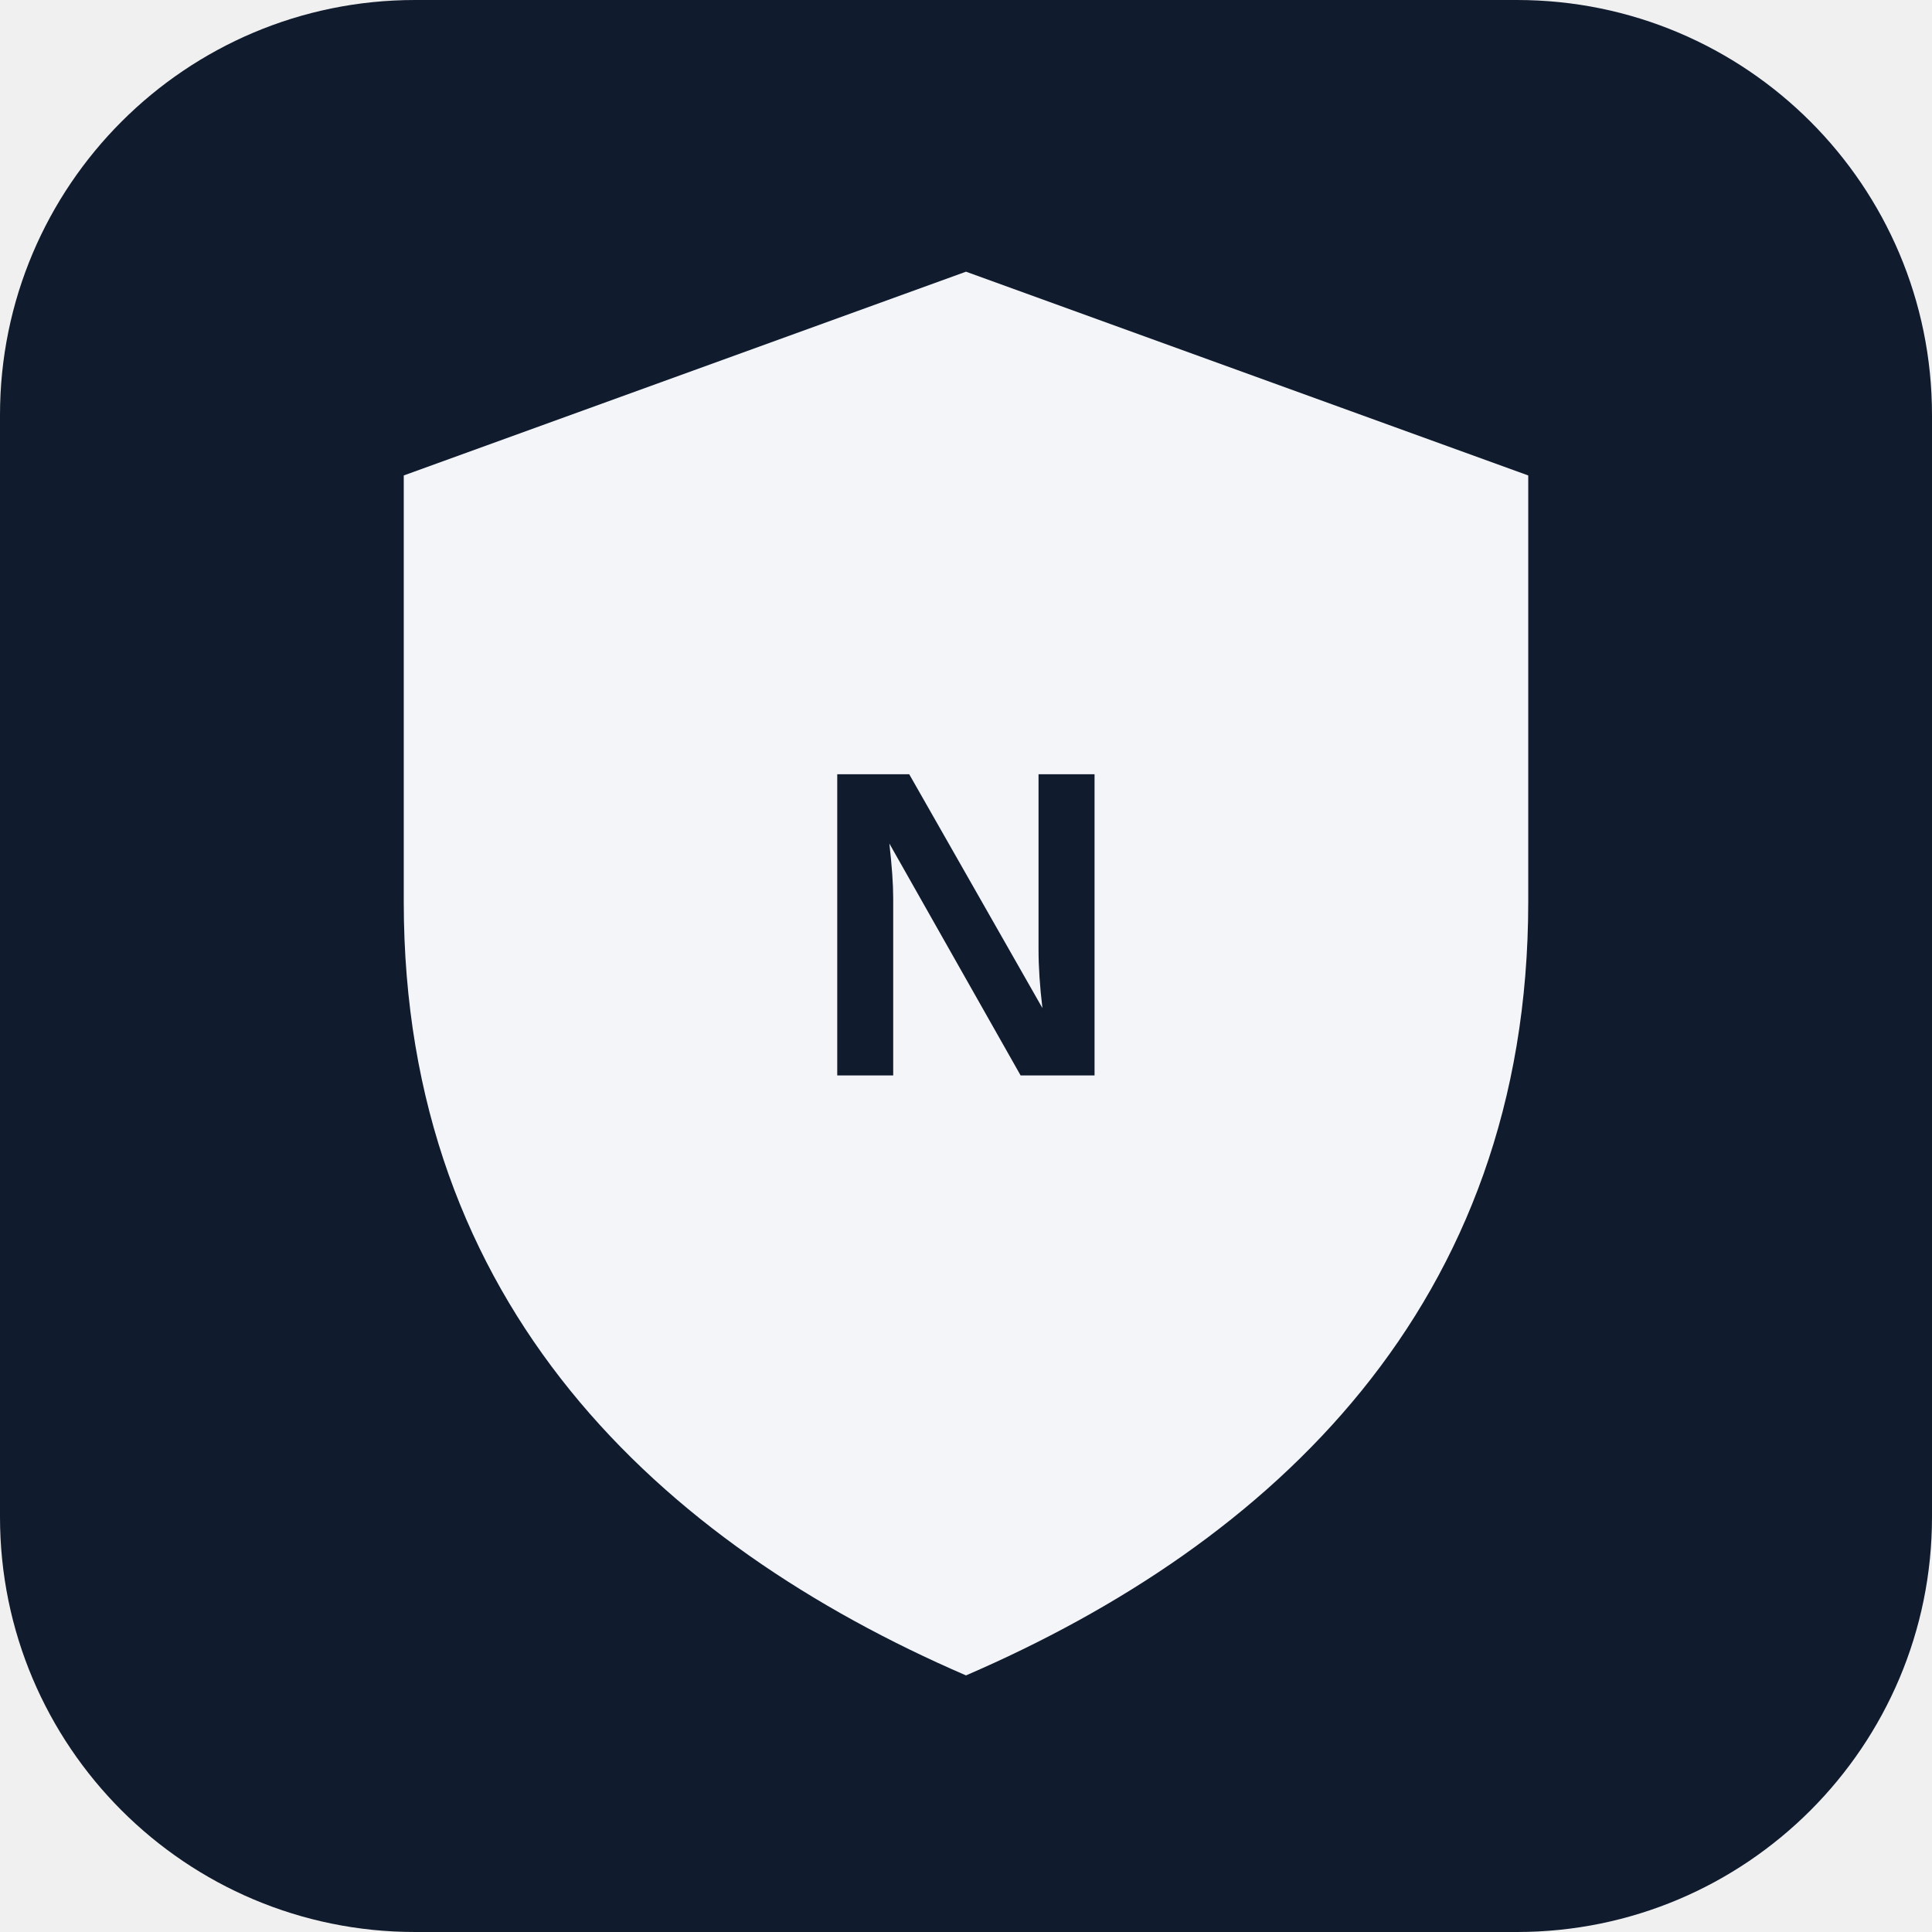
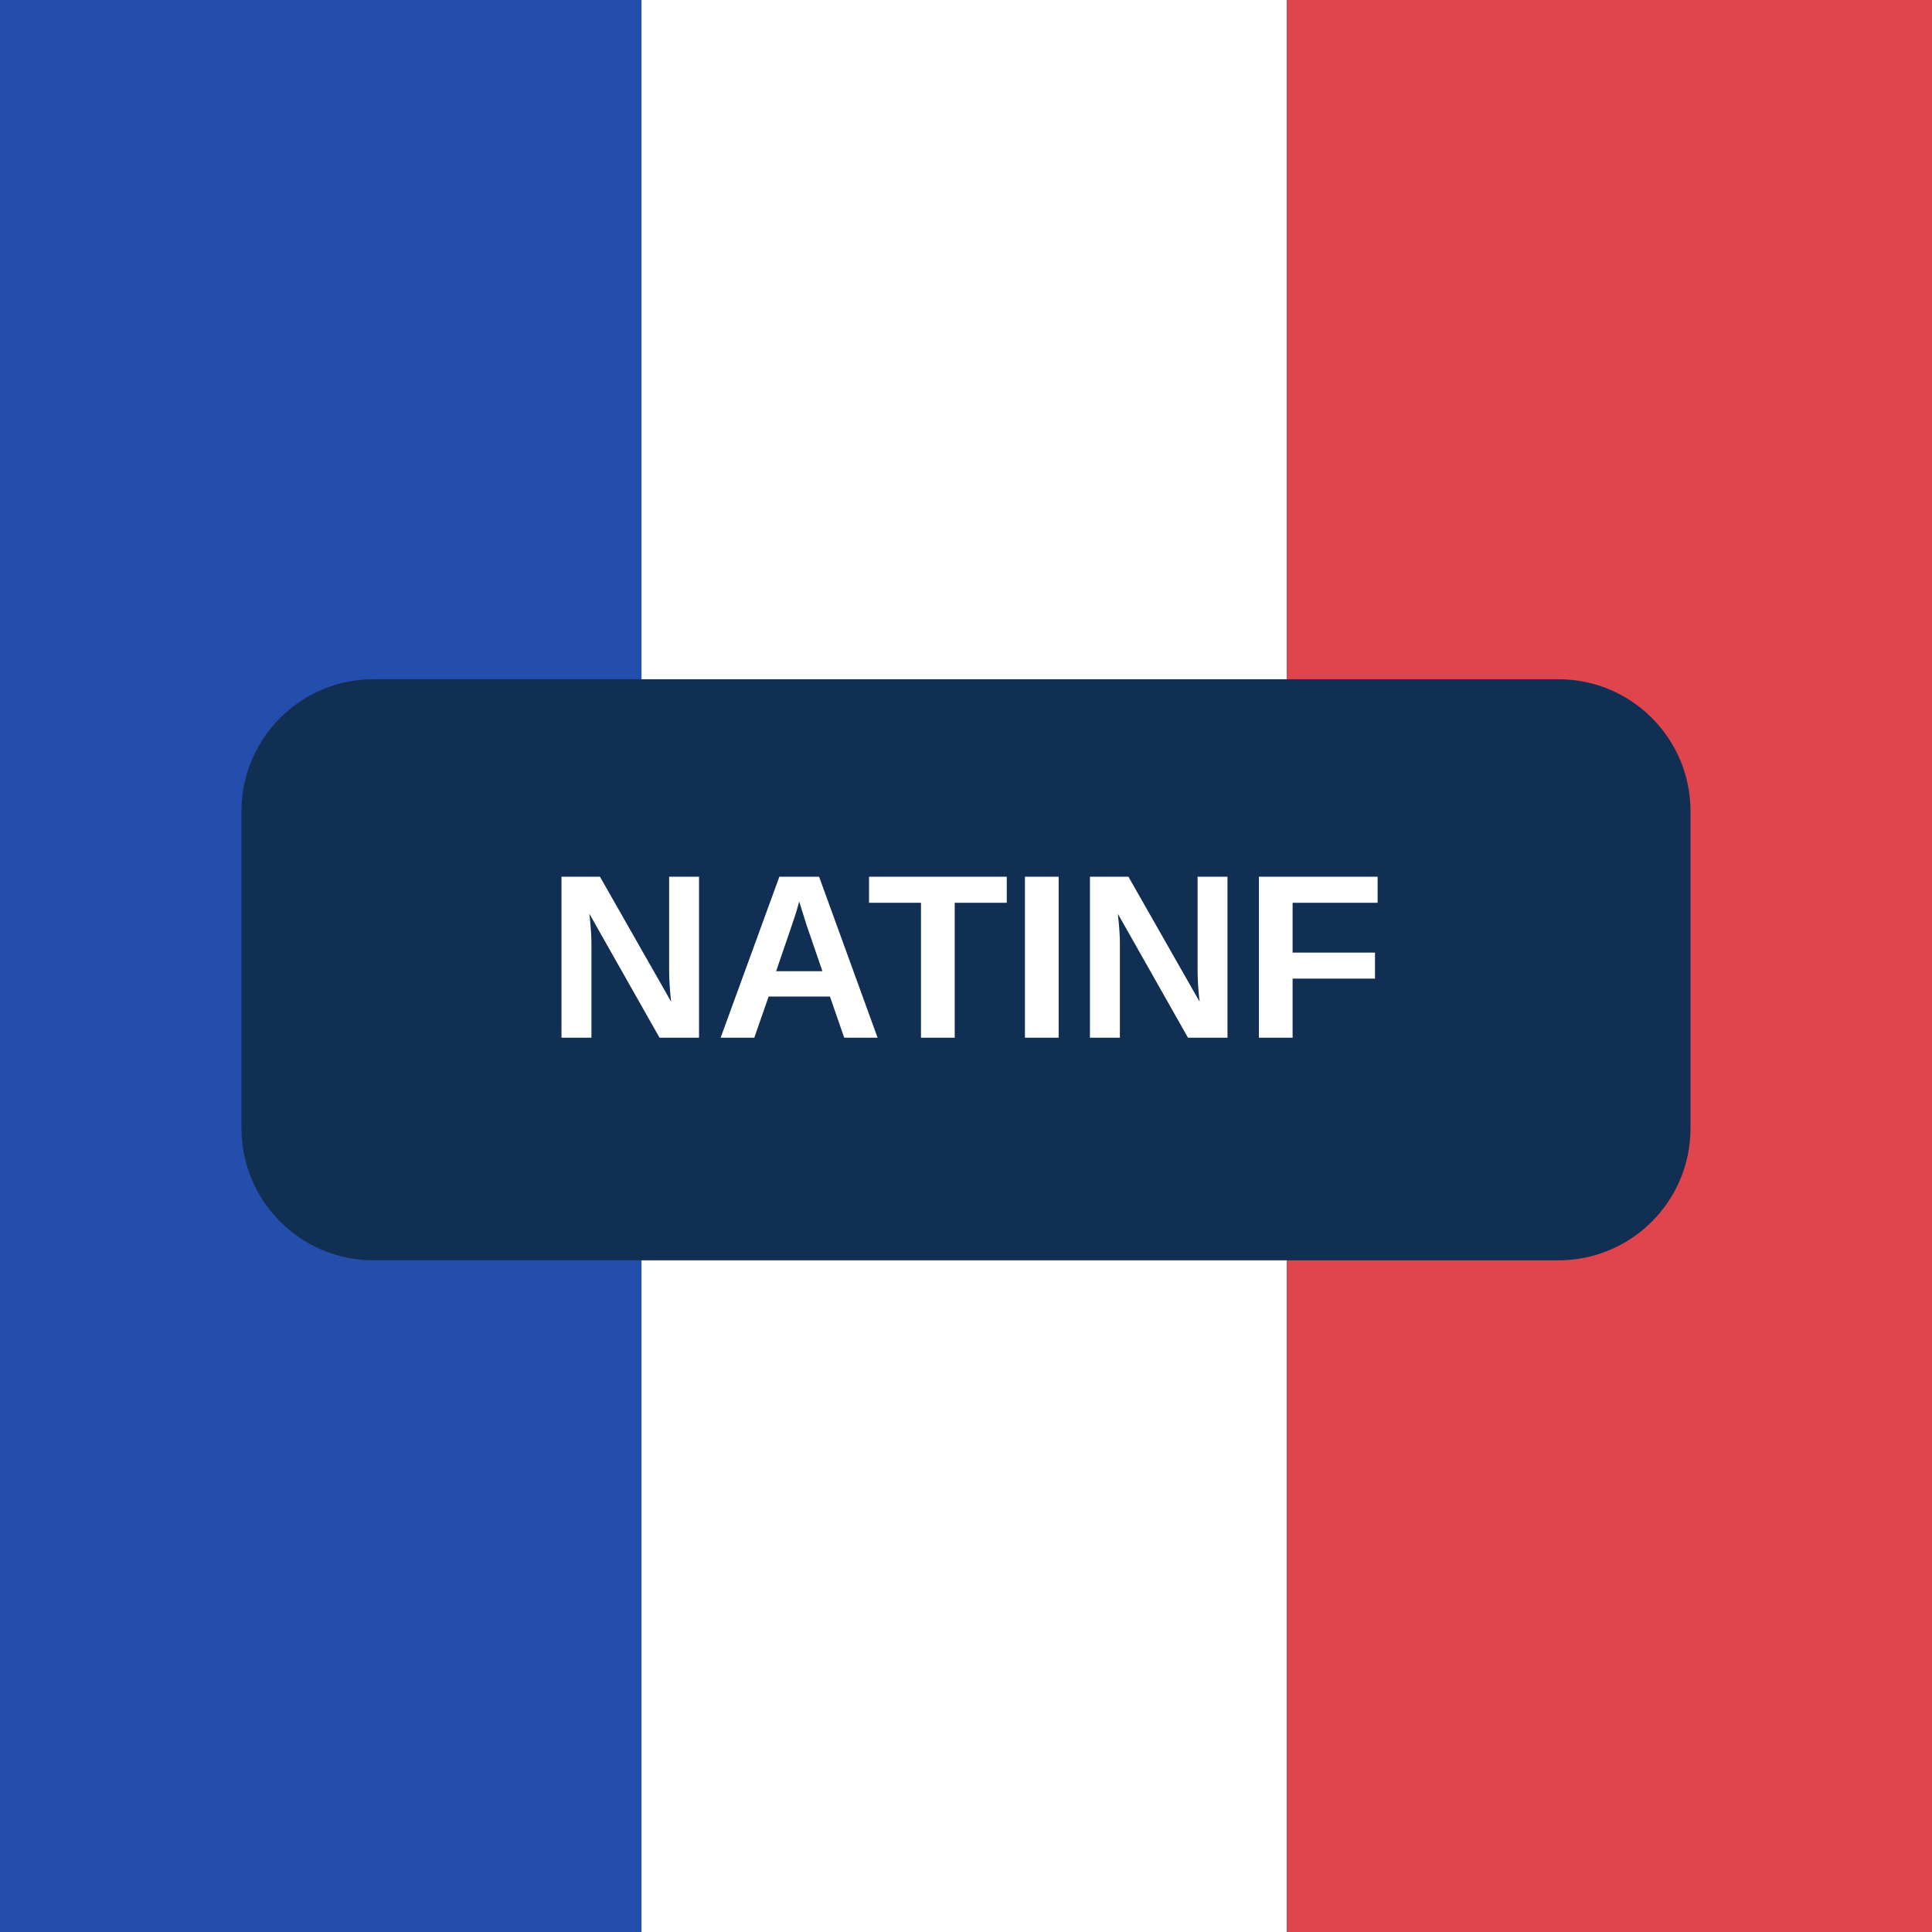
<svg xmlns="http://www.w3.org/2000/svg" viewBox="0 0 512 512">
-   <rect width="512" height="512" rx="110" fill="#101b2d" />
-   <path d="M256 72 405 126v113c0 107-68 170-149 205-81-35-149-98-149-205V126z" fill="#f3f5f9" />
-   <text x="256" y="285" text-anchor="middle" font-family="Arial" font-size="116" font-weight="bold" fill="#101b2d">N</text>
+   <rect width="512" height="512" rx="100" fill="#12335b" />
+   <path fill="#244eac" d="M0 0h170v512H0z" />
+   <path fill="#fff" d="M170 0h171v512H170z" />
+   <path fill="#e0444d" d="M341 0h171v512H341z" />
+   <rect x="64" y="180" width="384" height="154" rx="35" fill="#112e53" />
+   <text x="256" y="275" fill="#fff" font-family="Arial,sans-serif" font-size="62" font-weight="bold" text-anchor="middle">NATINF</text>
</svg>
